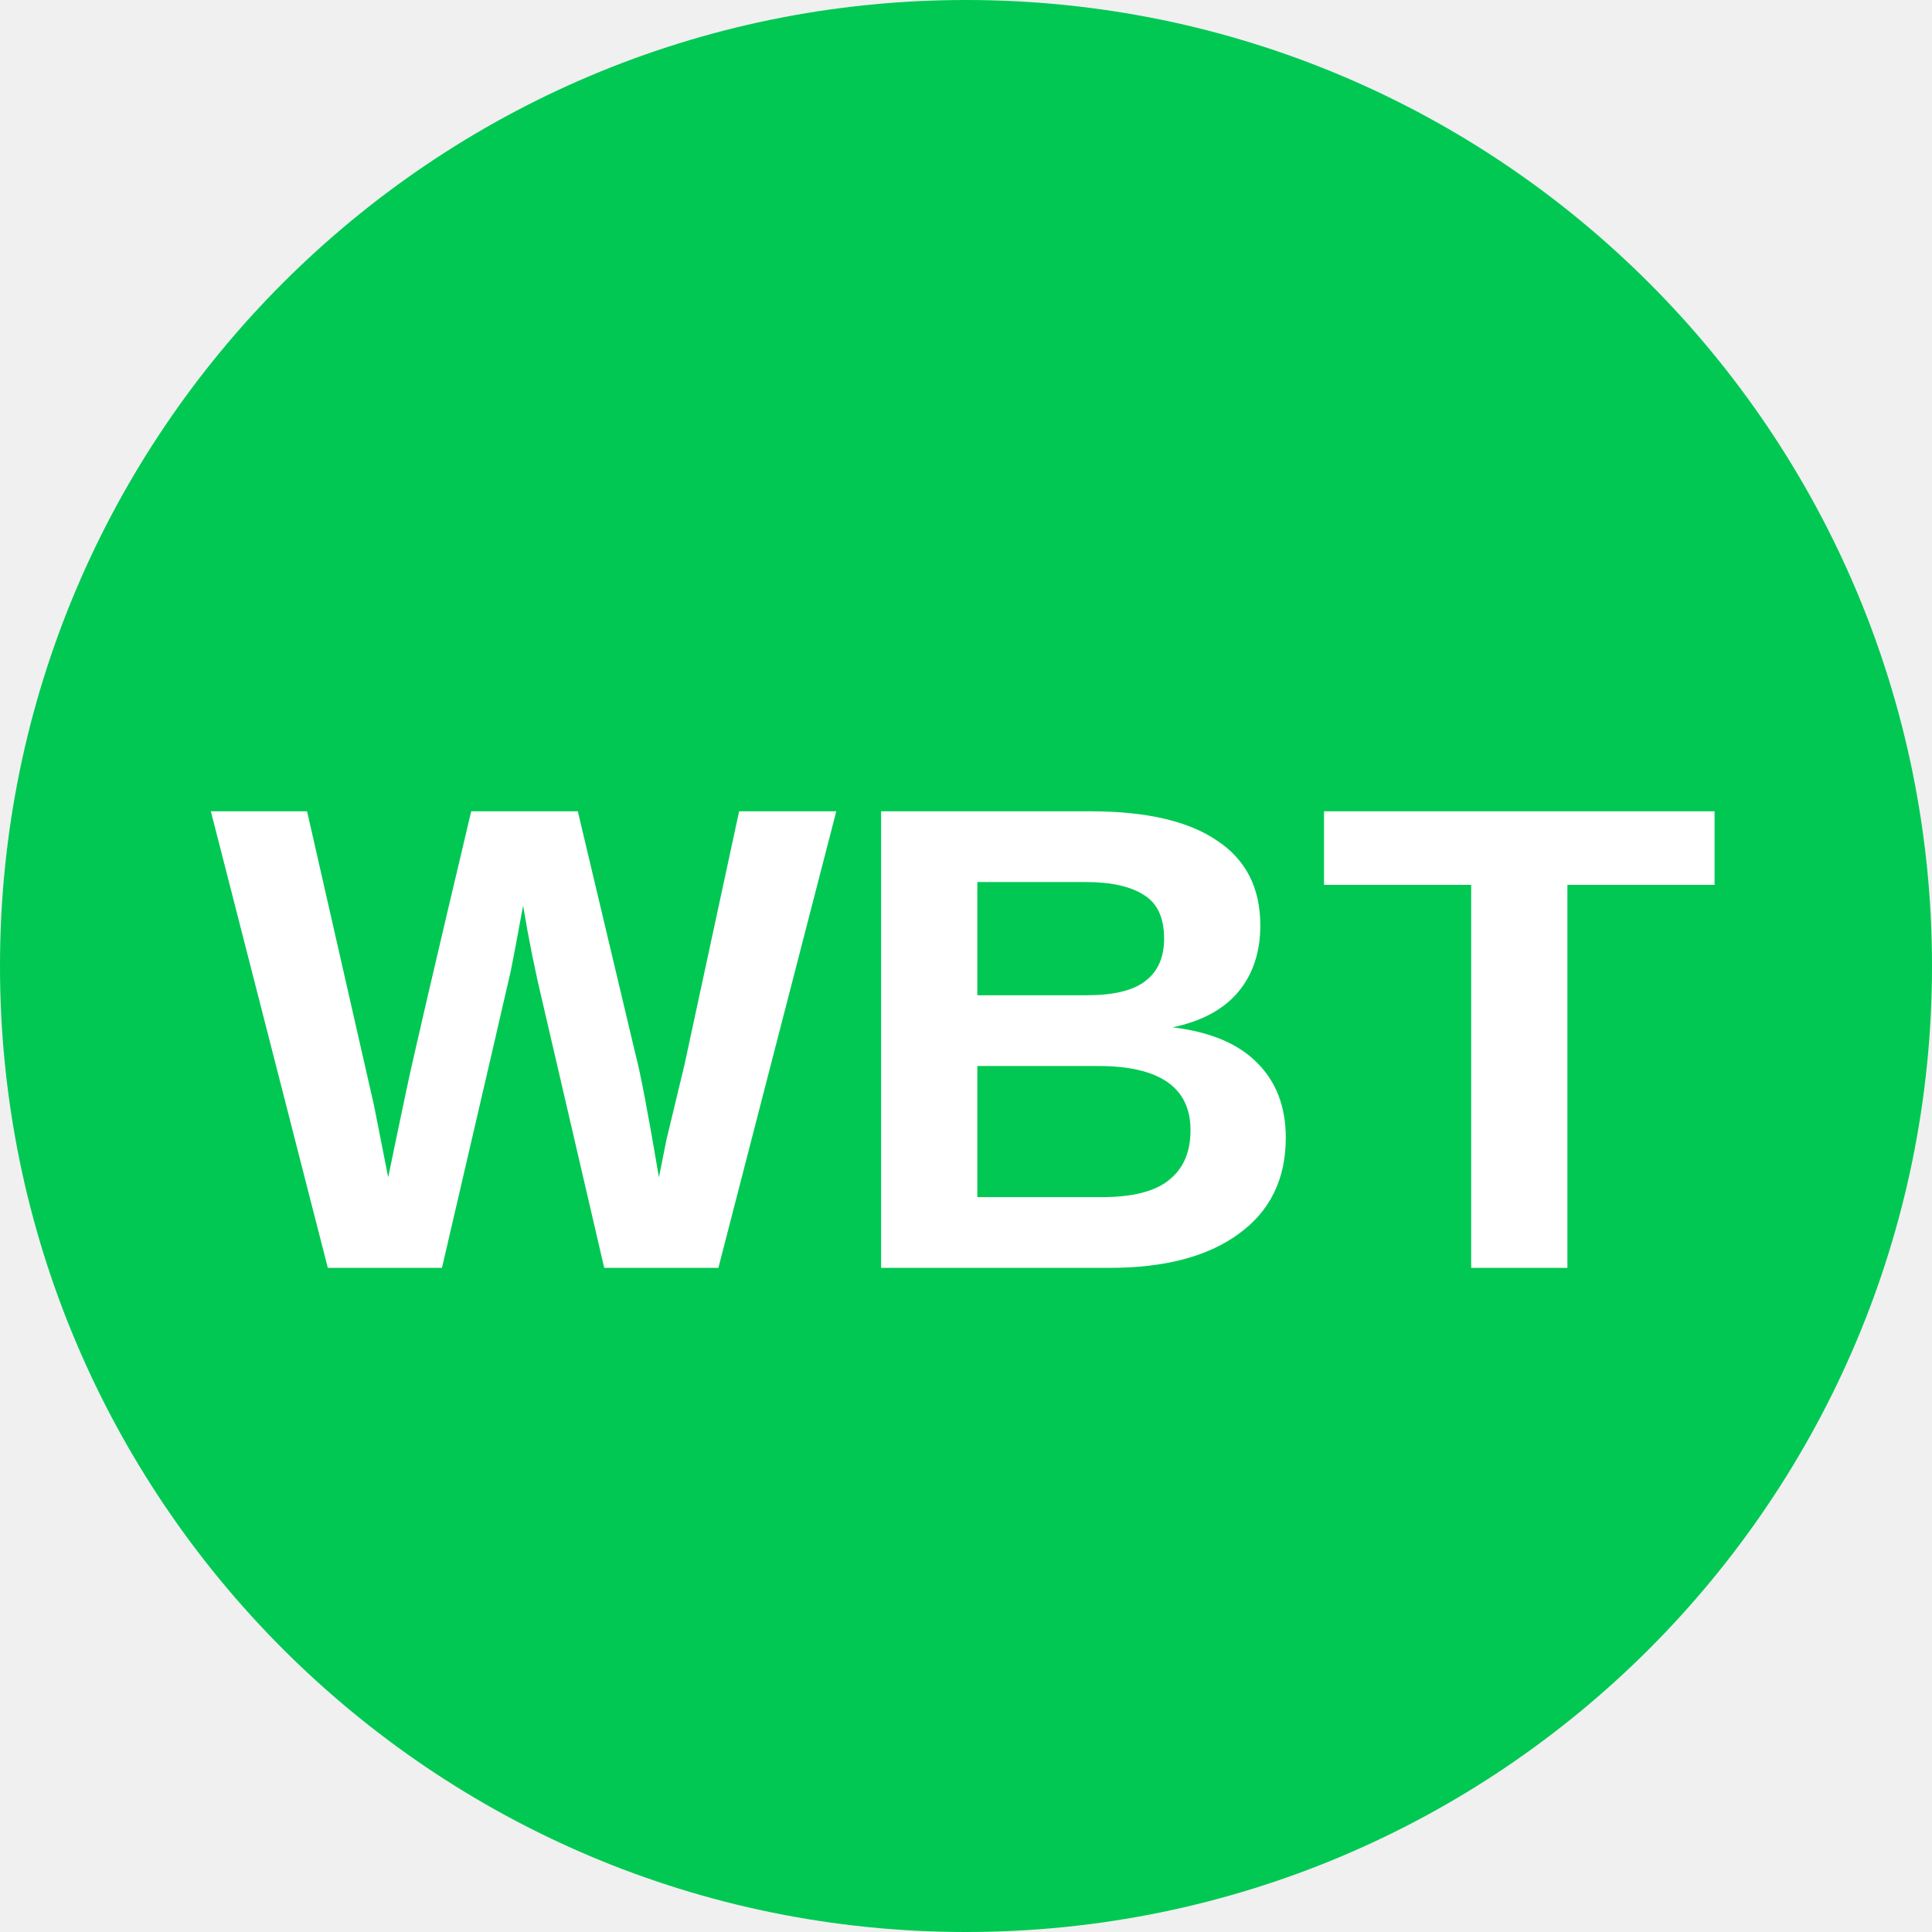
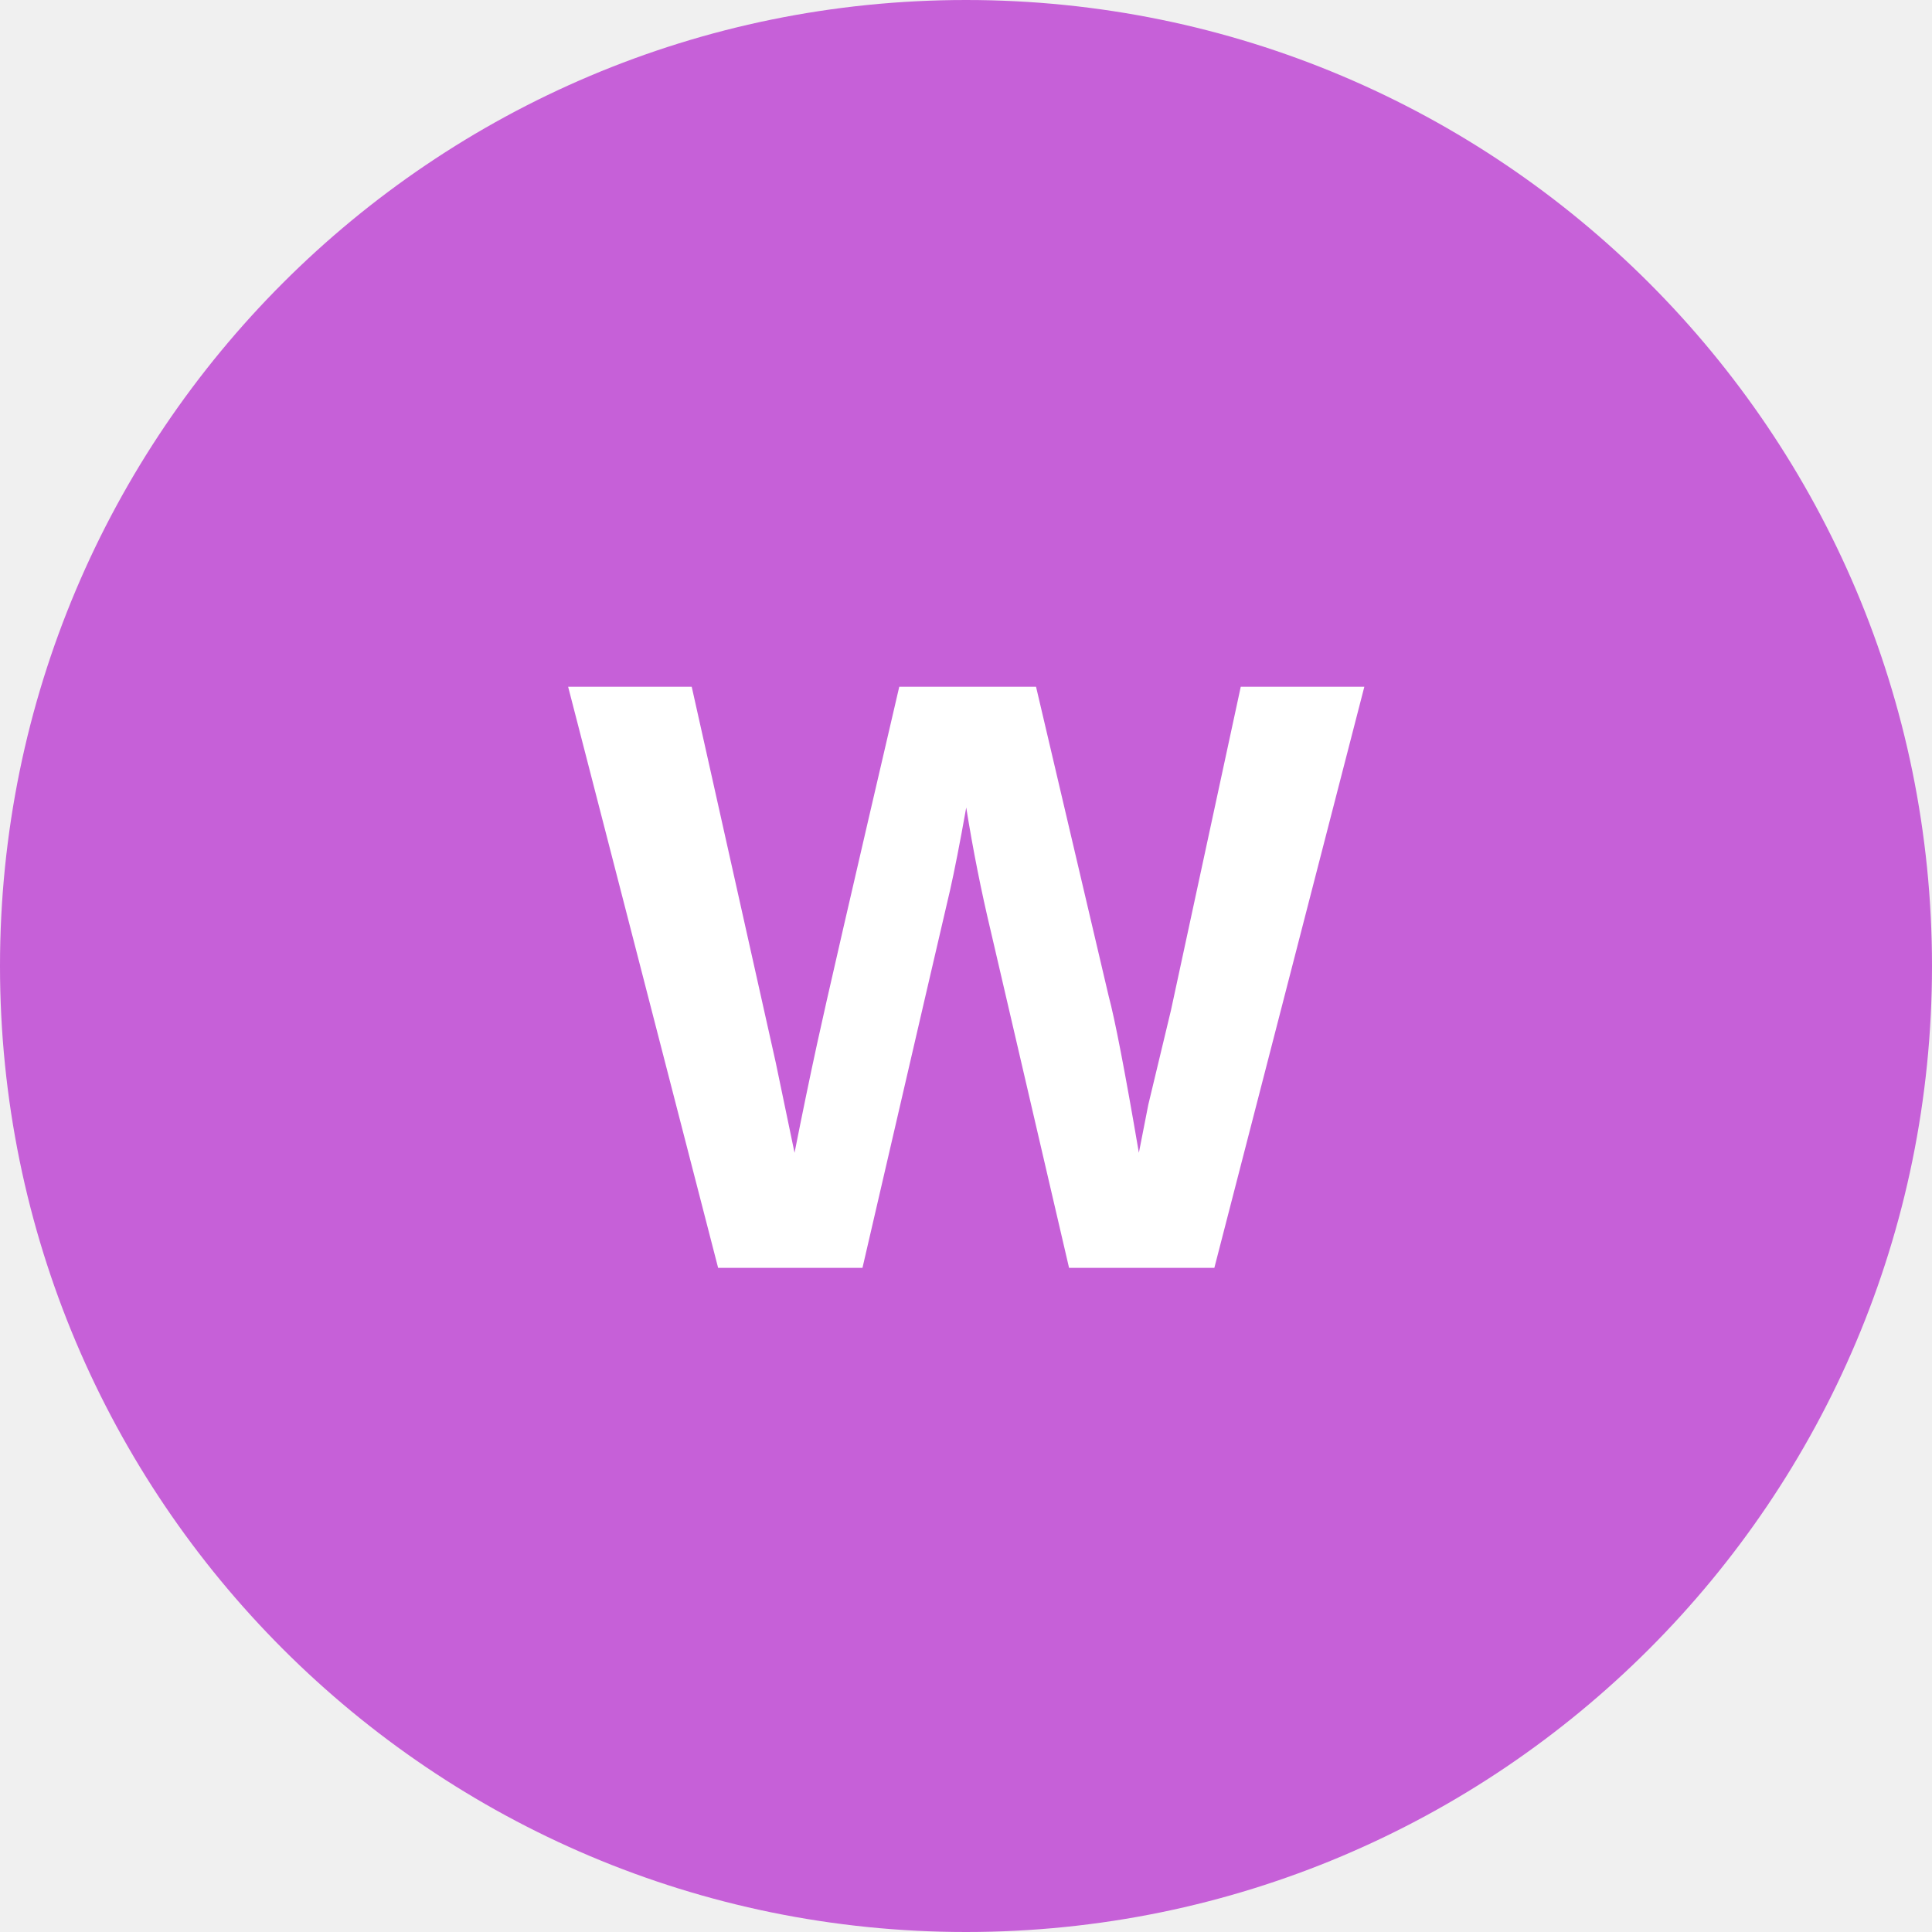
<svg xmlns="http://www.w3.org/2000/svg" viewBox="0 0 32 32">
-   <circle cx="16" cy="16" r="16" fill="#00C853" />
-   <text x="16" y="21" text-anchor="middle" fill="white" font-family="Arial,sans-serif" font-size="11" font-weight="bold">WBT</text>
+   <circle cx="16" cy="16" r="16" fill="#c660d8" />
+   <text x="16" y="21" text-anchor="middle" fill="white" font-family="Arial,sans-serif" font-size="14" font-weight="bold">W</text>
</svg>
